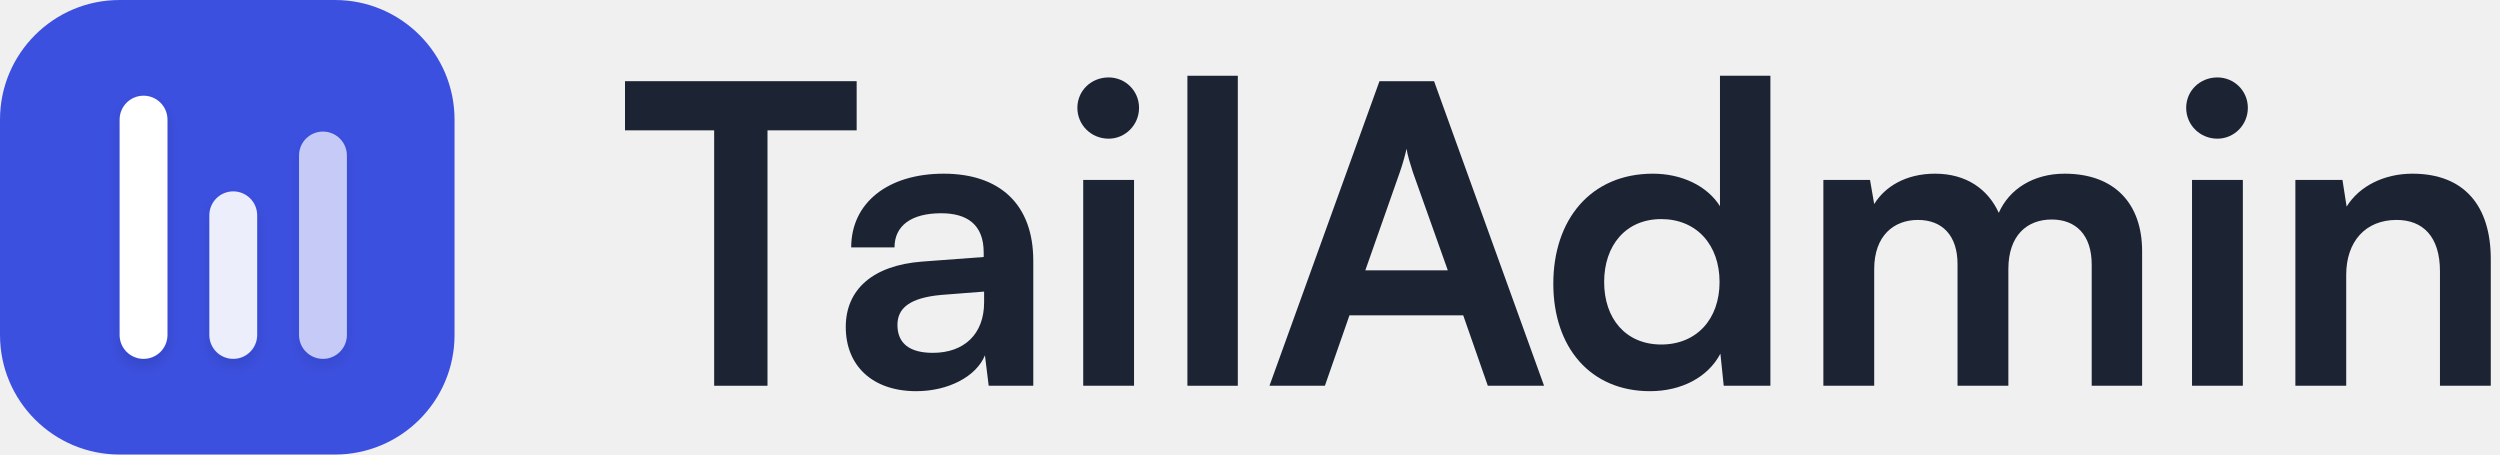
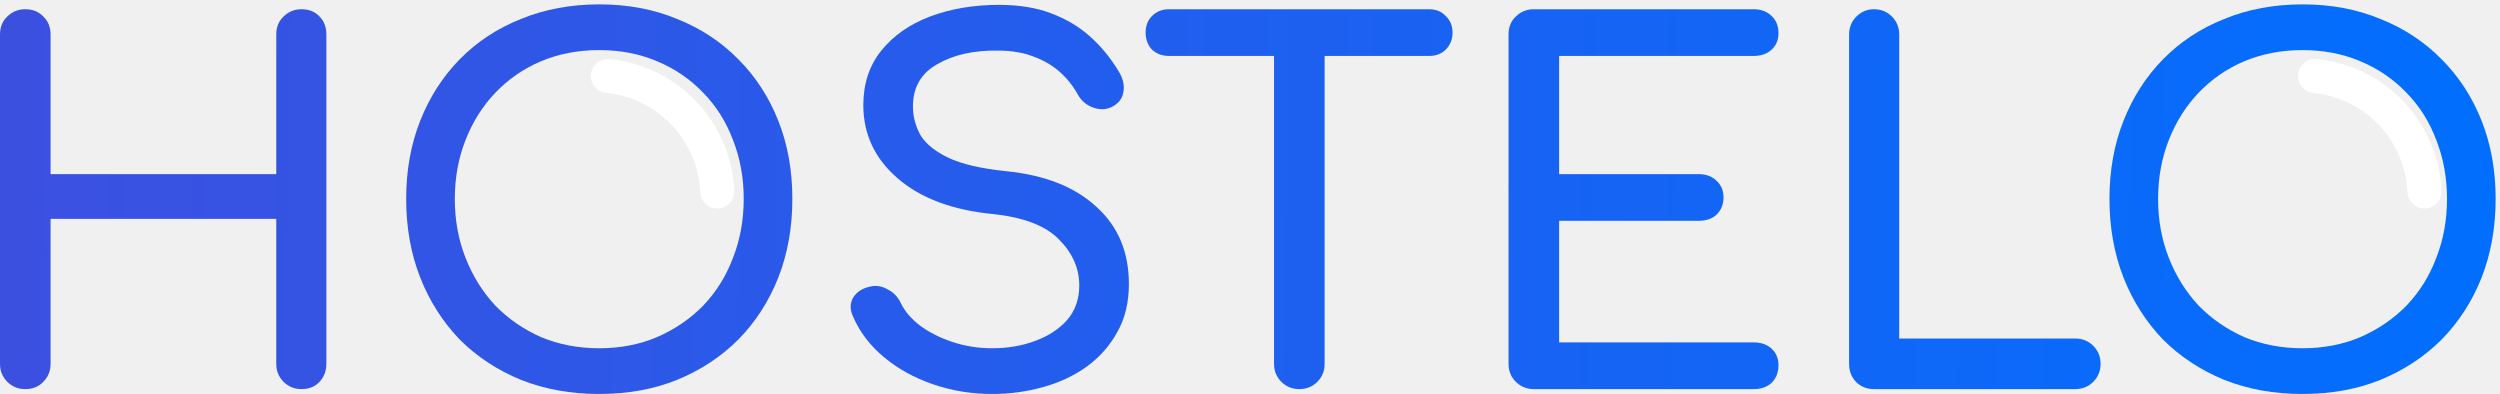
- <svg xmlns="http://www.w3.org/2000/svg" width="176" height="32" viewBox="0 0 176 32" fill="none">
-   <path d="M44 9.176H50.277V27.157H54.032V9.176H60.309V5.715H44V9.176Z" fill="#1C2434" />
-   <path d="M64.5 27.539C66.758 27.539 68.724 26.512 69.34 25.016L69.604 27.157H72.743V18.357C72.743 14.339 70.337 12.227 66.436 12.227C62.505 12.227 59.924 14.28 59.924 17.419H62.974C62.974 15.893 64.148 15.013 66.26 15.013C68.079 15.013 69.252 15.805 69.252 17.771V18.093L64.91 18.416C61.478 18.68 59.542 20.352 59.542 23.021C59.542 25.749 61.42 27.539 64.5 27.539ZM65.673 24.84C64.06 24.84 63.18 24.195 63.18 22.875C63.18 21.701 64.031 20.968 66.26 20.763L69.281 20.528V21.291C69.281 23.52 67.873 24.84 65.673 24.84Z" fill="#1C2434" />
-   <path d="M78.047 9.763C79.221 9.763 80.189 8.795 80.189 7.592C80.189 6.389 79.221 5.451 78.047 5.451C76.816 5.451 75.847 6.389 75.847 7.592C75.847 8.795 76.816 9.763 78.047 9.763ZM76.258 27.157H79.837V12.667H76.258V27.157Z" fill="#1C2434" />
-   <path d="M87.142 27.157V5.333H83.593V27.157H87.142Z" fill="#1C2434" />
-   <path d="M93.272 27.157L95.003 22.2H103.011L104.742 27.157H108.702L100.958 5.715H97.115L89.371 27.157H93.272ZM98.552 12.109C98.758 11.523 98.933 10.877 99.022 10.467C99.08 10.907 99.285 11.552 99.462 12.109L101.926 19.032H96.118L98.552 12.109Z" fill="#1C2434" />
-   <path d="M116.158 27.539C118.358 27.539 120.236 26.571 121.116 24.899L121.35 27.157H124.636V5.333H121.086V14.515C120.177 13.077 118.388 12.227 116.364 12.227C111.993 12.227 109.353 15.453 109.353 19.971C109.353 24.459 111.964 27.539 116.158 27.539ZM116.95 24.253C114.457 24.253 112.932 22.435 112.932 19.853C112.932 17.272 114.457 15.424 116.95 15.424C119.444 15.424 121.057 17.243 121.057 19.853C121.057 22.464 119.444 24.253 116.95 24.253Z" fill="#1C2434" />
-   <path d="M131.944 27.157V18.944C131.944 16.597 133.322 15.483 135.024 15.483C136.725 15.483 137.81 16.568 137.81 18.592V27.157H141.389V18.944C141.389 16.568 142.709 15.453 144.44 15.453C146.141 15.453 147.256 16.539 147.256 18.621V27.157H150.805V17.683C150.805 14.339 148.869 12.227 145.349 12.227C143.149 12.227 141.448 13.312 140.714 14.984C139.952 13.312 138.426 12.227 136.226 12.227C134.144 12.227 132.677 13.165 131.944 14.368L131.65 12.667H128.365V27.157H131.944Z" fill="#1C2434" />
-   <path d="M156.107 9.763C157.281 9.763 158.249 8.795 158.249 7.592C158.249 6.389 157.281 5.451 156.107 5.451C154.875 5.451 153.907 6.389 153.907 7.592C153.907 8.795 154.875 9.763 156.107 9.763ZM154.318 27.157H157.897V12.667H154.318V27.157Z" fill="#1C2434" />
-   <path d="M165.173 27.157V19.355C165.173 17.008 166.522 15.483 168.722 15.483C170.57 15.483 171.773 16.656 171.773 19.091V27.157H175.351V18.24C175.351 14.485 173.474 12.227 169.837 12.227C167.871 12.227 166.111 13.077 165.202 14.544L164.909 12.667H161.594V27.157H165.173Z" fill="#1C2434" />
-   <path d="M0 8.421C0 3.77 3.77 0 8.421 0H23.579C28.23 0 32 3.77 32 8.421V23.579C32 28.23 28.23 32 23.579 32H8.421C3.77 32 0 28.23 0 23.579V8.421Z" fill="#3C50E0" />
-   <g filter="url(#filter0_d_521_14075)">
-     <path d="M8.421 8.421C8.421 7.491 9.175 6.737 10.106 6.737V6.737C11.036 6.737 11.79 7.491 11.79 8.421V23.579C11.79 24.509 11.036 25.263 10.106 25.263V25.263C9.175 25.263 8.421 24.509 8.421 23.579V8.421Z" fill="white" />
-   </g>
-   <g opacity="0.9" filter="url(#filter1_d_521_14075)">
-     <path d="M14.737 15.158C14.737 14.227 15.491 13.473 16.421 13.473V13.473C17.351 13.473 18.105 14.227 18.105 15.158V23.579C18.105 24.509 17.351 25.263 16.421 25.263V25.263C15.491 25.263 14.737 24.509 14.737 23.579V15.158Z" fill="white" />
-   </g>
-   <g opacity="0.7" filter="url(#filter2_d_521_14075)">
-     <path d="M21.052 10.947C21.052 10.017 21.806 9.263 22.736 9.263V9.263C23.667 9.263 24.421 10.017 24.421 10.947V23.578C24.421 24.509 23.667 25.263 22.736 25.263V25.263C21.806 25.263 21.052 24.509 21.052 23.578V10.947Z" fill="white" />
-   </g>
+ <svg xmlns="http://www.w3.org/2000/svg" width="514" height="81" viewBox="0 0 514 81" fill="none">
+   <path d="M124.972 15.623C130.95 16.217 136.514 18.943 140.646 23.303C144.778 27.663 147.202 33.365 147.474 39.366" stroke="white" stroke-width="7" stroke-linecap="round" stroke-linejoin="round" />
+   <path d="M475.972 15.623C481.95 16.217 487.514 18.943 491.646 23.303C495.778 27.663 498.202 33.365 498.474 39.366" stroke="white" stroke-width="7" stroke-linecap="round" stroke-linejoin="round" />
+   <path d="M5.2 80C3.733 80 2.5 79.5 1.5 78.5C0.5 77.5 0 76.267 0 74.8V7.1C0 5.567 0.5 4.333 1.5 3.4C2.5 2.4 3.733 1.9 5.2 1.9C6.733 1.9 7.967 2.4 8.9 3.4C9.9 4.333 10.4 5.567 10.4 7.1V35.8H56.8V7.1C56.8 5.567 57.3 4.333 58.3 3.4C59.3 2.4 60.533 1.9 62 1.9C63.533 1.9 64.767 2.4 65.7 3.4C66.633 4.333 67.1 5.567 67.1 7.1V74.8C67.1 76.267 66.633 77.5 65.7 78.5C64.767 79.5 63.533 80 62 80C60.533 80 59.3 79.5 58.3 78.5C57.3 77.5 56.8 76.267 56.8 74.8V45H10.4V74.8C10.4 76.267 9.9 77.5 8.9 78.5C7.967 79.5 6.733 80 5.2 80Z" fill="url(#paint0_linear_105_10)" />
+   <path d="M123.209 81C117.343 81 111.976 80.033 107.109 78.1C102.243 76.1 98.043 73.333 94.509 69.8C91.043 66.2 88.343 61.967 86.409 57.1C84.476 52.167 83.509 46.767 83.509 40.9C83.509 35.033 84.476 29.667 86.409 24.8C88.343 19.933 91.043 15.733 94.509 12.2C98.043 8.6 102.243 5.833 107.109 3.9C111.976 1.9 117.343 0.9 123.209 0.9C129.076 0.9 134.409 1.9 139.209 3.9C144.076 5.833 148.276 8.6 151.809 12.2C155.343 15.733 158.076 19.933 160.009 24.8C161.943 29.667 162.909 35.033 162.909 40.9C162.909 46.767 161.943 52.167 160.009 57.1C158.076 61.967 155.343 66.2 151.809 69.8C148.276 73.333 144.076 76.1 139.209 78.1C134.409 80.033 129.076 81 123.209 81ZM123.209 71.6C127.543 71.6 131.509 70.833 135.109 69.3C138.776 67.7 141.943 65.533 144.609 62.8C147.276 60 149.309 56.733 150.709 53C152.176 49.267 152.909 45.233 152.909 40.9C152.909 36.567 152.176 32.533 150.709 28.8C149.309 25.067 147.276 21.833 144.609 19.1C141.943 16.3 138.776 14.133 135.109 12.6C131.509 11.067 127.543 10.3 123.209 10.3C118.876 10.3 114.876 11.067 111.209 12.6C107.609 14.133 104.476 16.3 101.809 19.1C99.209 21.833 97.176 25.067 95.709 28.8C94.243 32.533 93.509 36.567 93.509 40.9C93.509 45.233 94.243 49.267 95.709 53C97.176 56.733 99.209 60 101.809 62.8C104.476 65.533 107.609 67.7 111.209 69.3C114.876 70.833 118.876 71.6 123.209 71.6Z" fill="url(#paint1_linear_105_10)" />
+   <path d="M203.999 81C199.733 81 195.666 80.333 191.799 79C187.933 77.667 184.566 75.8 181.699 73.4C178.833 71 176.733 68.233 175.399 65.1C174.733 63.7 174.733 62.4 175.399 61.2C176.133 60 177.333 59.233 178.999 58.9C180.199 58.633 181.366 58.833 182.499 59.5C183.699 60.1 184.599 61.033 185.199 62.3C185.999 63.967 187.299 65.5 189.099 66.9C190.966 68.3 193.199 69.433 195.799 70.3C198.399 71.167 201.133 71.6 203.999 71.6C207.199 71.6 210.133 71.1 212.799 70.1C215.533 69.1 217.733 67.667 219.399 65.8C221.066 63.867 221.899 61.5 221.899 58.7C221.899 55.167 220.499 52 217.699 49.2C214.966 46.4 210.433 44.667 204.099 44C195.833 43.2 189.333 40.767 184.599 36.7C179.866 32.633 177.499 27.6 177.499 21.6C177.499 17.2 178.733 13.467 181.199 10.4C183.666 7.333 186.999 5 191.199 3.4C195.466 1.8 200.199 1 205.399 1C209.466 1 212.999 1.567 215.999 2.7C219.066 3.833 221.733 5.4 223.999 7.4C226.266 9.4 228.233 11.767 229.899 14.5C230.833 15.967 231.199 17.367 230.999 18.7C230.866 19.967 230.233 20.967 229.099 21.7C227.833 22.5 226.466 22.667 224.999 22.2C223.533 21.733 222.433 20.867 221.699 19.6C220.633 17.667 219.333 16.033 217.799 14.7C216.266 13.367 214.466 12.333 212.399 11.6C210.333 10.8 207.899 10.4 205.099 10.4C200.166 10.333 196.033 11.267 192.699 13.2C189.366 15.067 187.699 17.967 187.699 21.9C187.699 23.9 188.199 25.833 189.199 27.7C190.266 29.5 192.166 31.067 194.899 32.4C197.699 33.733 201.699 34.667 206.899 35.2C214.833 36 220.999 38.433 225.399 42.5C229.866 46.5 232.099 51.8 232.099 58.4C232.099 62.2 231.299 65.5 229.699 68.3C228.166 71.1 226.066 73.467 223.399 75.4C220.799 77.267 217.799 78.667 214.399 79.6C211.066 80.533 207.599 81 203.999 81Z" fill="url(#paint2_linear_105_10)" />
+   <path d="M267.143 80C265.676 80 264.443 79.5 263.443 78.5C262.443 77.5 261.943 76.267 261.943 74.8V1.9H272.343V74.8C272.343 76.267 271.843 77.5 270.843 78.5C269.843 79.5 268.61 80 267.143 80ZM240.343 11.5C238.943 11.5 237.776 11.067 236.843 10.2C235.976 9.267 235.543 8.1 235.543 6.7C235.543 5.3 235.976 4.167 236.843 3.3C237.776 2.367 238.943 1.9 240.343 1.9H293.843C295.243 1.9 296.376 2.367 297.243 3.3C298.176 4.167 298.643 5.3 298.643 6.7C298.643 8.1 298.176 9.267 297.243 10.2C296.376 11.067 295.243 11.5 293.843 11.5H240.343Z" fill="url(#paint3_linear_105_10)" />
+   <path d="M315.356 80C313.89 80 312.656 79.5 311.656 78.5C310.656 77.5 310.156 76.267 310.156 74.8V7.1C310.156 5.567 310.656 4.333 311.656 3.4C312.656 2.4 313.89 1.9 315.356 1.9H360.556C362.09 1.9 363.323 2.367 364.256 3.3C365.19 4.167 365.656 5.333 365.656 6.8C365.656 8.2 365.19 9.333 364.256 10.2C363.323 11.067 362.09 11.5 360.556 11.5H320.556V35.8H349.256C350.79 35.8 352.023 36.267 352.956 37.2C353.89 38.067 354.356 39.2 354.356 40.6C354.356 42 353.89 43.167 352.956 44.1C352.023 44.967 350.79 45.4 349.256 45.4H320.556V70.4H360.556C362.09 70.4 363.323 70.833 364.256 71.7C365.19 72.567 365.656 73.7 365.656 75.1C365.656 76.567 365.19 77.767 364.256 78.7C363.323 79.567 362.09 80 360.556 80H315.356Z" fill="url(#paint4_linear_105_10)" />
+   <path d="M385.276 80C383.809 80 382.576 79.5 381.576 78.5C380.642 77.5 380.176 76.267 380.176 74.8V7.1C380.176 5.633 380.676 4.4 381.676 3.4C382.676 2.4 383.876 1.9 385.276 1.9C386.742 1.9 387.976 2.4 388.976 3.4C389.976 4.4 390.476 5.633 390.476 7.1V69.6H426.676C428.142 69.6 429.376 70.1 430.376 71.1C431.376 72.1 431.876 73.333 431.876 74.8C431.876 76.267 431.376 77.5 430.376 78.5C429.376 79.5 428.142 80 426.676 80H385.276Z" fill="url(#paint5_linear_105_10)" />
+   <path d="M473.405 81C467.538 81 462.171 80.033 457.305 78.1C452.438 76.1 448.238 73.333 444.705 69.8C441.238 66.2 438.538 61.967 436.605 57.1C434.671 52.167 433.705 46.767 433.705 40.9C433.705 35.033 434.671 29.667 436.605 24.8C438.538 19.933 441.238 15.733 444.705 12.2C448.238 8.6 452.438 5.833 457.305 3.9C462.171 1.9 467.538 0.9 473.405 0.9C479.271 0.9 484.605 1.9 489.405 3.9C494.271 5.833 498.471 8.6 502.005 12.2C505.538 15.733 508.271 19.933 510.205 24.8C512.138 29.667 513.105 35.033 513.105 40.9C513.105 46.767 512.138 52.167 510.205 57.1C508.271 61.967 505.538 66.2 502.005 69.8C498.471 73.333 494.271 76.1 489.405 78.1C484.605 80.033 479.271 81 473.405 81ZM473.405 71.6C477.738 71.6 481.705 70.833 485.305 69.3C488.971 67.7 492.138 65.533 494.805 62.8C497.471 60 499.505 56.733 500.905 53C502.371 49.267 503.105 45.233 503.105 40.9C503.105 36.567 502.371 32.533 500.905 28.8C499.505 25.067 497.471 21.833 494.805 19.1C492.138 16.3 488.971 14.133 485.305 12.6C481.705 11.067 477.738 10.3 473.405 10.3C469.071 10.3 465.071 11.067 461.405 12.6C457.805 14.133 454.671 16.3 452.005 19.1C449.405 21.833 447.371 25.067 445.905 28.8C444.438 32.533 443.705 36.567 443.705 40.9C443.705 45.233 444.438 49.267 445.905 53C447.371 56.733 449.405 60 452.005 62.8C454.671 65.533 457.805 67.7 461.405 69.3C465.071 70.833 469.071 71.6 473.405 71.6Z" fill="url(#paint6_linear_105_10)" />
  <defs>
-     <filter id="filter0_d_521_14075" x="7.421" y="6.237" width="5.369" height="20.526" filterUnits="userSpaceOnUse" color-interpolation-filters="sRGB">
-       <feFlood flood-opacity="0" result="BackgroundImageFix" />
-       <feColorMatrix in="SourceAlpha" type="matrix" values="0 0 0 0 0 0 0 0 0 0 0 0 0 0 0 0 0 0 127 0" result="hardAlpha" />
-       <feOffset dy="0.5" />
-       <feGaussianBlur stdDeviation="0.5" />
-       <feComposite in2="hardAlpha" operator="out" />
-       <feColorMatrix type="matrix" values="0 0 0 0 0 0 0 0 0 0 0 0 0 0 0 0 0 0 0.12 0" />
-       <feBlend mode="normal" in2="BackgroundImageFix" result="effect1_dropShadow_521_14075" />
-       <feBlend mode="normal" in="SourceGraphic" in2="effect1_dropShadow_521_14075" result="shape" />
-     </filter>
-     <filter id="filter1_d_521_14075" x="13.737" y="12.973" width="5.369" height="13.79" filterUnits="userSpaceOnUse" color-interpolation-filters="sRGB">
-       <feFlood flood-opacity="0" result="BackgroundImageFix" />
-       <feColorMatrix in="SourceAlpha" type="matrix" values="0 0 0 0 0 0 0 0 0 0 0 0 0 0 0 0 0 0 127 0" result="hardAlpha" />
-       <feOffset dy="0.5" />
-       <feGaussianBlur stdDeviation="0.5" />
-       <feComposite in2="hardAlpha" operator="out" />
-       <feColorMatrix type="matrix" values="0 0 0 0 0 0 0 0 0 0 0 0 0 0 0 0 0 0 0.12 0" />
-       <feBlend mode="normal" in2="BackgroundImageFix" result="effect1_dropShadow_521_14075" />
-       <feBlend mode="normal" in="SourceGraphic" in2="effect1_dropShadow_521_14075" result="shape" />
-     </filter>
-     <filter id="filter2_d_521_14075" x="20.052" y="8.763" width="5.369" height="18" filterUnits="userSpaceOnUse" color-interpolation-filters="sRGB">
-       <feFlood flood-opacity="0" result="BackgroundImageFix" />
-       <feColorMatrix in="SourceAlpha" type="matrix" values="0 0 0 0 0 0 0 0 0 0 0 0 0 0 0 0 0 0 127 0" result="hardAlpha" />
-       <feOffset dy="0.5" />
-       <feGaussianBlur stdDeviation="0.5" />
-       <feComposite in2="hardAlpha" operator="out" />
-       <feColorMatrix type="matrix" values="0 0 0 0 0 0 0 0 0 0 0 0 0 0 0 0 0 0 0.12 0" />
-       <feBlend mode="normal" in2="BackgroundImageFix" result="effect1_dropShadow_521_14075" />
-       <feBlend mode="normal" in="SourceGraphic" in2="effect1_dropShadow_521_14075" result="shape" />
-     </filter>
+     <linearGradient id="paint0_linear_105_10" x1="0.266" y1="44.104" x2="519.953" y2="51.713" gradientUnits="userSpaceOnUse">
+       <stop stop-color="#3C50E0" />
+       <stop offset="1" stop-color="#006FFF" />
+     </linearGradient>
+     <linearGradient id="paint1_linear_105_10" x1="0.266" y1="44.104" x2="519.953" y2="51.713" gradientUnits="userSpaceOnUse">
+       <stop stop-color="#3C50E0" />
+       <stop offset="1" stop-color="#006FFF" />
+     </linearGradient>
+     <linearGradient id="paint2_linear_105_10" x1="0.266" y1="44.104" x2="519.953" y2="51.713" gradientUnits="userSpaceOnUse">
+       <stop stop-color="#3C50E0" />
+       <stop offset="1" stop-color="#006FFF" />
+     </linearGradient>
+     <linearGradient id="paint3_linear_105_10" x1="0.266" y1="44.104" x2="519.953" y2="51.713" gradientUnits="userSpaceOnUse">
+       <stop stop-color="#3C50E0" />
+       <stop offset="1" stop-color="#006FFF" />
+     </linearGradient>
+     <linearGradient id="paint4_linear_105_10" x1="0.266" y1="44.104" x2="519.953" y2="51.713" gradientUnits="userSpaceOnUse">
+       <stop stop-color="#3C50E0" />
+       <stop offset="1" stop-color="#006FFF" />
+     </linearGradient>
+     <linearGradient id="paint5_linear_105_10" x1="0.266" y1="44.104" x2="519.953" y2="51.713" gradientUnits="userSpaceOnUse">
+       <stop stop-color="#3C50E0" />
+       <stop offset="1" stop-color="#006FFF" />
+     </linearGradient>
+     <linearGradient id="paint6_linear_105_10" x1="0.266" y1="44.104" x2="519.953" y2="51.713" gradientUnits="userSpaceOnUse">
+       <stop stop-color="#3C50E0" />
+       <stop offset="1" stop-color="#006FFF" />
+     </linearGradient>
  </defs>
</svg>
